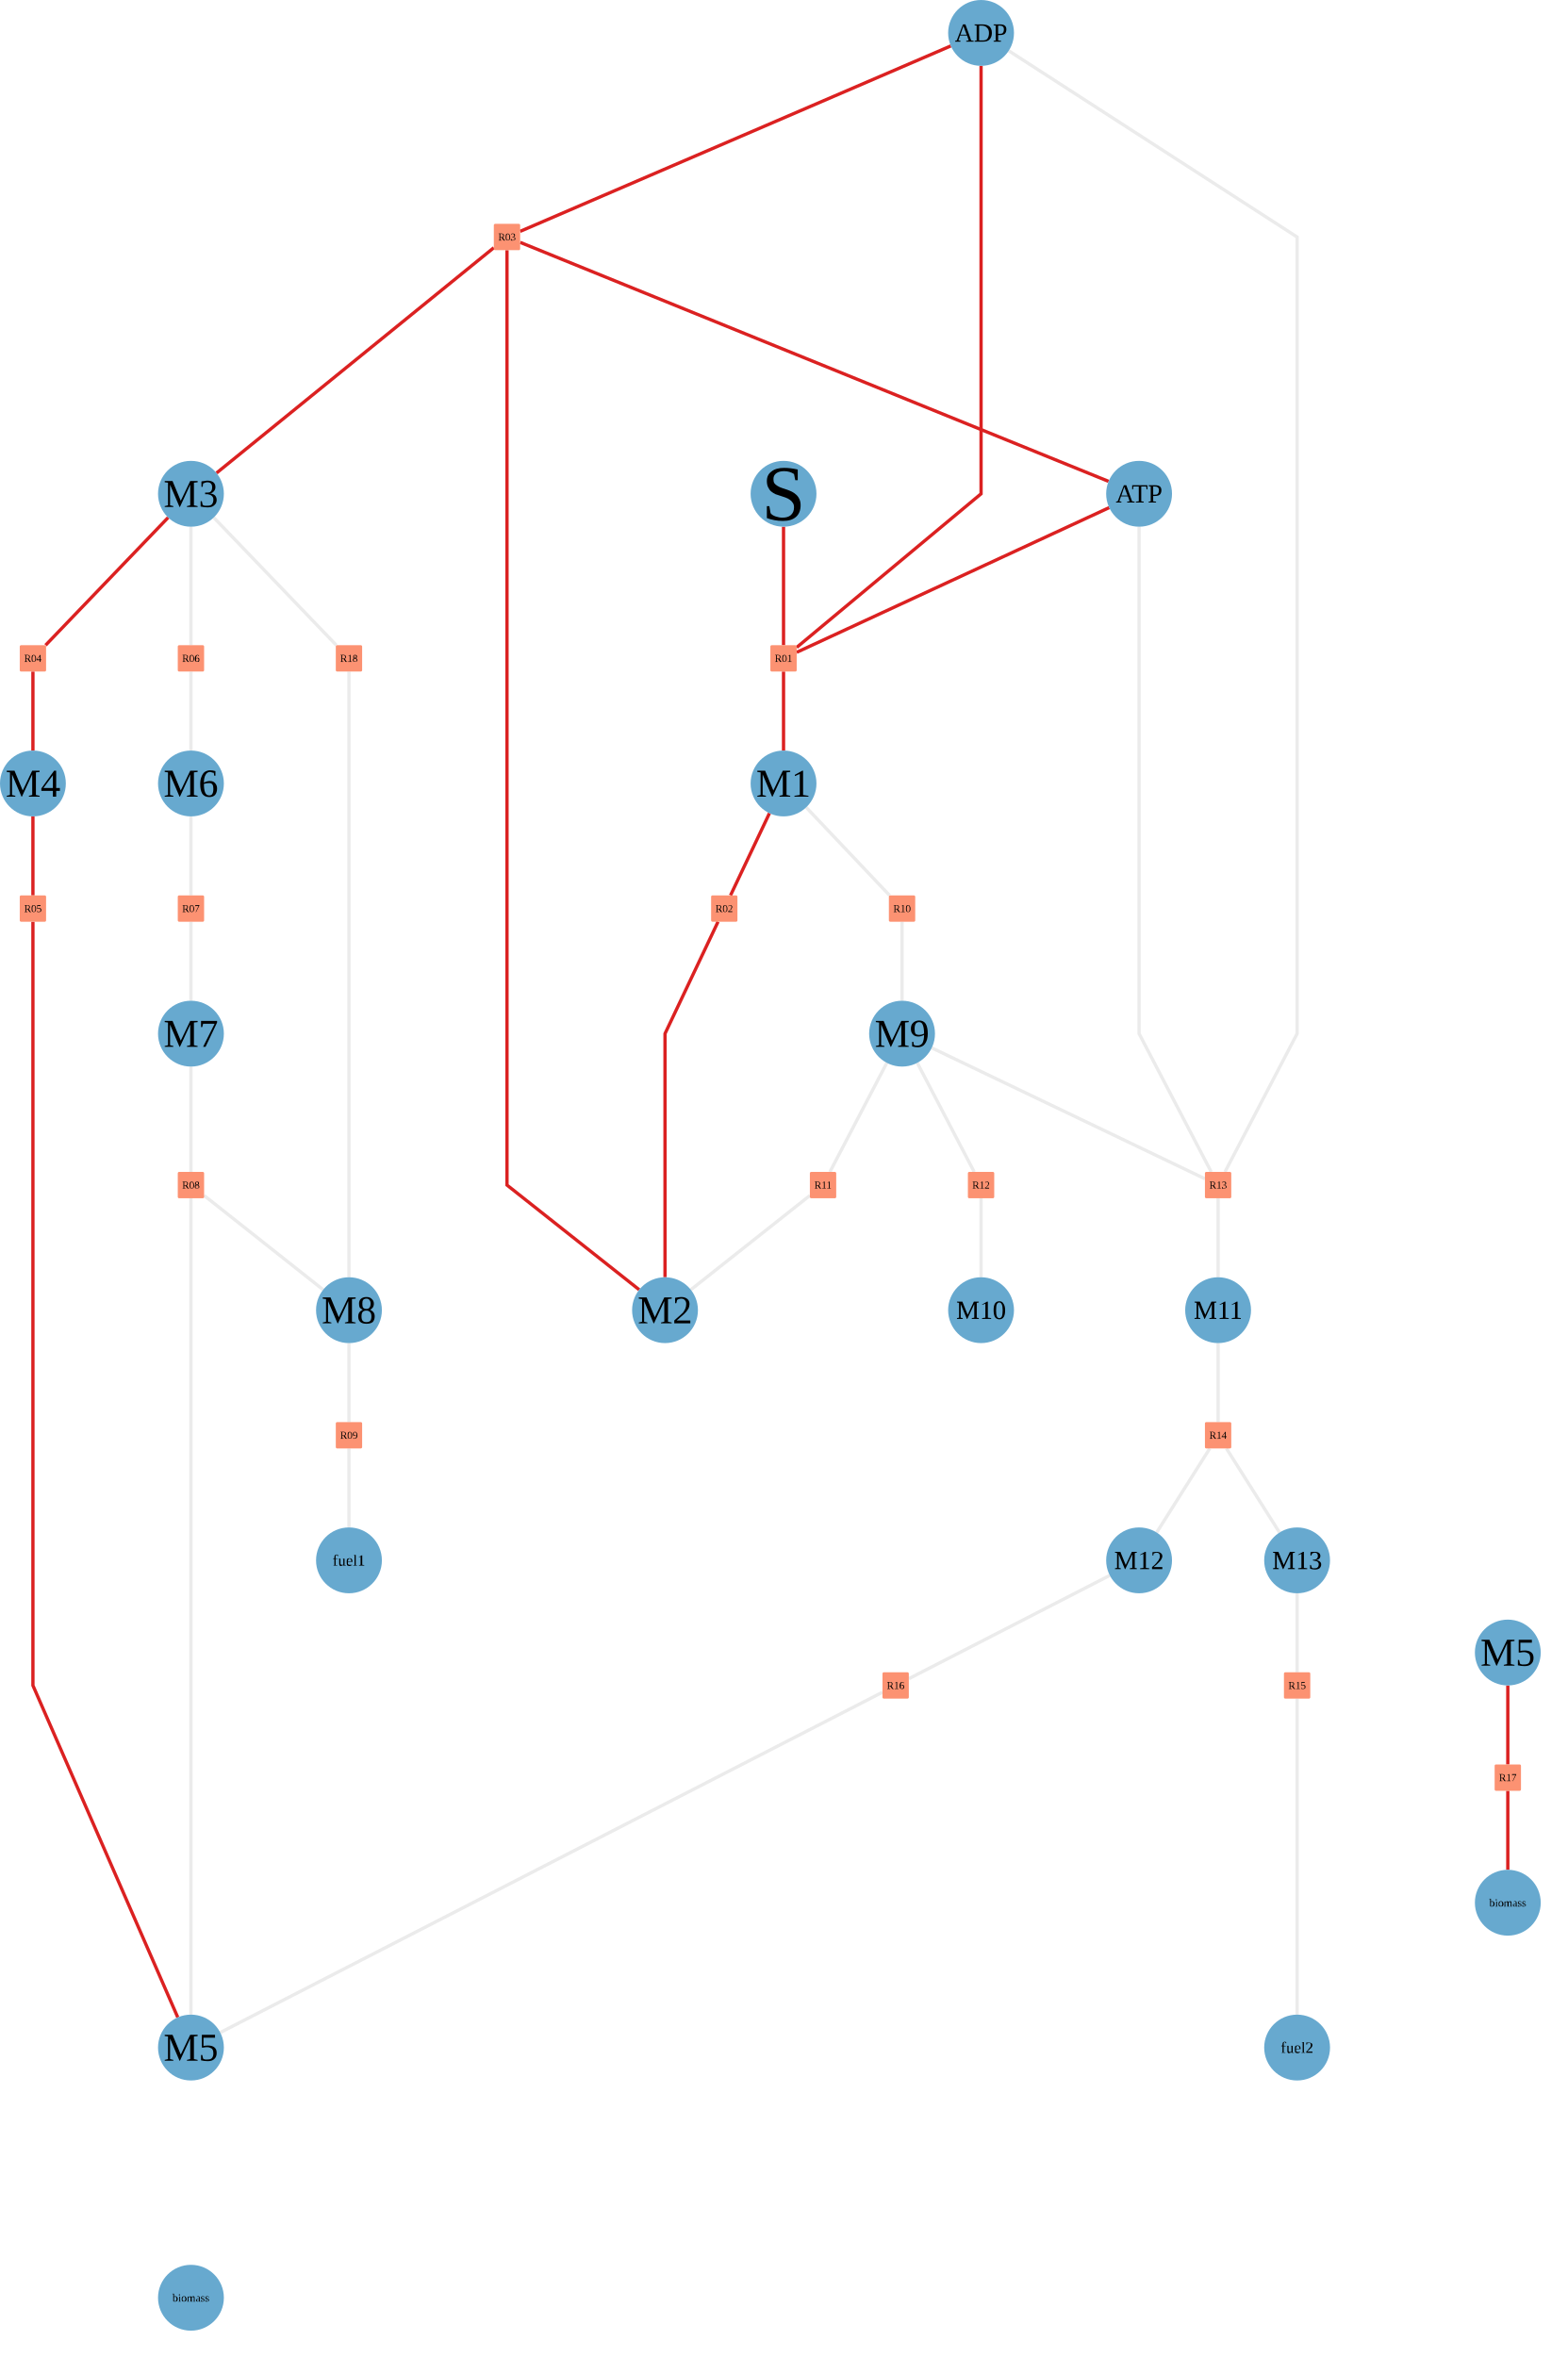
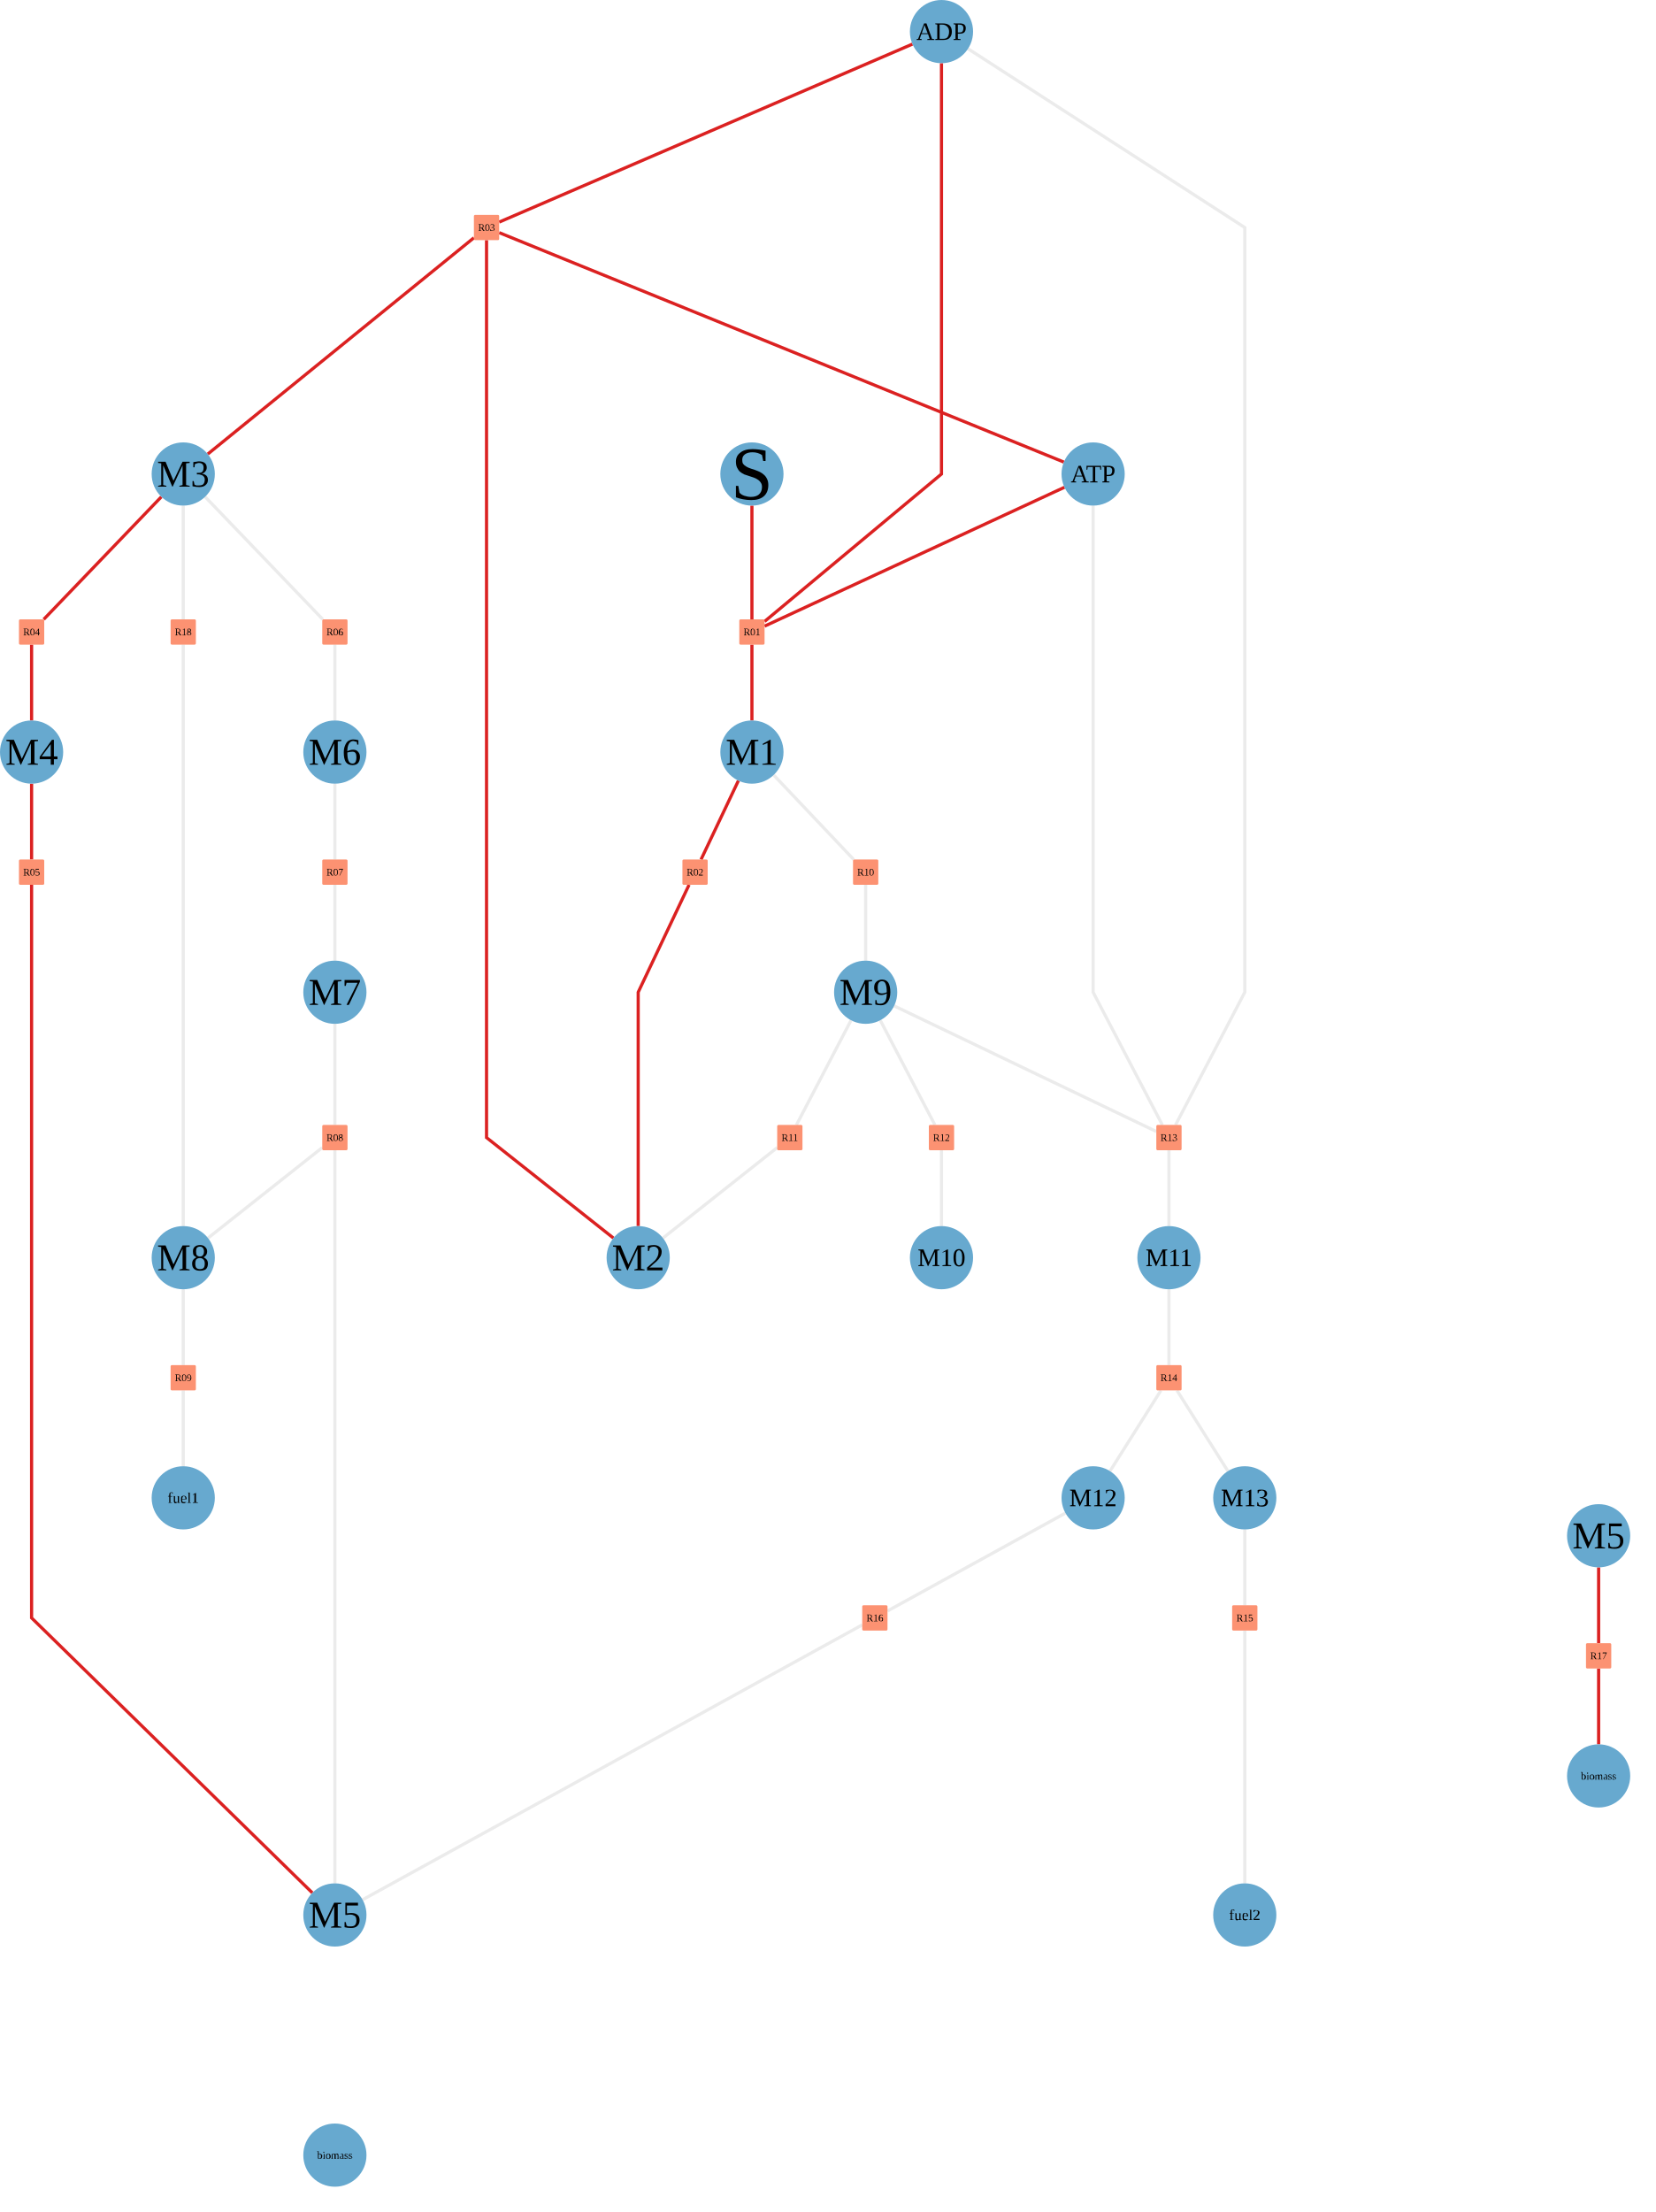
- <svg xmlns="http://www.w3.org/2000/svg" width="59.5" height="89.5" viewbox="0 0 69.5 99.5" version="1.1">
-   <rect width="59.5" height="89.5" fill="rgb(255,255,255)" />
-   <g desc="Graph" transform="translate(-20,108.5) scale(1,-1)">
+ <svg xmlns="http://www.w3.org/2000/svg" width="65.5" height="87.5" viewbox="0 0 75.5 97.5" version="1.1">
+   <rect width="65.5" height="87.5" fill="rgb(255,255,255)" />
+   <g desc="Graph" transform="translate(-20,106.5) scale(1,-1)">
    <g id="Edges" desc="This is the group of edges">
      <g id="0">
-         <path d="M 49.75,88.5 L 49.75,84" fill="none" stroke-width="0.125" stroke-opacity="1" stroke="rgb(219,33,33)" />
+         <path d="M 49.75,86.5 L 49.75,82" fill="none" stroke-width="0.125" stroke-opacity="1" stroke="rgb(219,33,33)" />
      </g>
      <g id="1">
-         <path d="M 49.75,83 L 49.75,80" fill="none" stroke-width="0.125" stroke-opacity="1" stroke="rgb(219,33,33)" />
+         <path d="M 49.75,81 L 49.75,78" fill="none" stroke-width="0.125" stroke-opacity="1" stroke="rgb(219,33,33)" />
      </g>
      <g id="2">
-         <path d="M 50.25,83.917 L 57.25,89.75 57.25,106" fill="none" stroke-width="0.125" stroke-opacity="1" stroke="rgb(219,33,33)" />
+         <path d="M 50.25,81.917 L 57.25,87.75 57.25,104" fill="none" stroke-width="0.125" stroke-opacity="1" stroke="rgb(219,33,33)" />
      </g>
      <g id="3">
-         <path d="M 62.116,89.225 L 50.25,83.731" fill="none" stroke-width="0.125" stroke-opacity="1" stroke="rgb(219,33,33)" />
+         <path d="M 62.116,87.225 L 50.25,81.731" fill="none" stroke-width="0.125" stroke-opacity="1" stroke="rgb(219,33,33)" />
      </g>
      <g id="4">
-         <path d="M 53.507,44.243 L 28.362,31.321" fill="none" stroke-width="0.125" stroke-opacity="1" stroke="rgb(235,235,235)" />
+         <path d="M 54.114,42.225 L 34.345,31.352" fill="none" stroke-width="0.125" stroke-opacity="1" stroke="rgb(235,235,235)" />
      </g>
      <g id="5">
-         <path d="M 62.138,48.679 L 54.507,44.757" fill="none" stroke-width="0.125" stroke-opacity="1" stroke="rgb(235,235,235)" />
+         <path d="M 62.155,46.648 L 55.114,42.775" fill="none" stroke-width="0.125" stroke-opacity="1" stroke="rgb(235,235,235)" />
      </g>
      <g id="6">
-         <path d="M 38.75,99.094 L 28.22,90.538" fill="none" stroke-width="0.125" stroke-opacity="1" stroke="rgb(219,33,33)" />
+         <path d="M 38.75,97.094 L 28.22,88.538" fill="none" stroke-width="0.125" stroke-opacity="1" stroke="rgb(219,33,33)" />
      </g>
      <g id="7">
-         <path d="M 39.75,99.297 L 62.092,90.221" fill="none" stroke-width="0.125" stroke-opacity="1" stroke="rgb(219,33,33)" />
+         <path d="M 39.75,97.297 L 62.092,88.221" fill="none" stroke-width="0.125" stroke-opacity="1" stroke="rgb(219,33,33)" />
      </g>
      <g id="8">
-         <path d="M 56.102,106.756 L 39.75,99.715" fill="none" stroke-width="0.125" stroke-opacity="1" stroke="rgb(219,33,33)" />
+         <path d="M 56.102,104.756 L 39.75,97.715" fill="none" stroke-width="0.125" stroke-opacity="1" stroke="rgb(219,33,33)" />
      </g>
      <g id="9">
-         <path d="M 44.27,59.526 L 39.25,63.5 39.25,99" fill="none" stroke-width="0.125" stroke-opacity="1" stroke="rgb(219,33,33)" />
+         <path d="M 44.27,57.526 L 39.25,61.5 39.25,97" fill="none" stroke-width="0.125" stroke-opacity="1" stroke="rgb(219,33,33)" />
      </g>
      <g id="10">
-         <path d="M 49.215,77.62 L 47.737,74.5" fill="none" stroke-width="0.125" stroke-opacity="1" stroke="rgb(219,33,33)" />
+         <path d="M 49.215,75.62 L 47.737,72.5" fill="none" stroke-width="0.125" stroke-opacity="1" stroke="rgb(219,33,33)" />
      </g>
      <g id="11">
-         <path d="M 47.263,73.5 L 45.25,69.25 45.25,60" fill="none" stroke-width="0.125" stroke-opacity="1" stroke="rgb(219,33,33)" />
+         <path d="M 47.263,71.5 L 45.25,67.25 45.25,58" fill="none" stroke-width="0.125" stroke-opacity="1" stroke="rgb(219,33,33)" />
      </g>
      <g id="12">
-         <path d="M 21.25,73.5 L 21.25,44.5 26.75,31.896" fill="none" stroke-width="0.125" stroke-opacity="1" stroke="rgb(219,33,33)" />
+         <path d="M 21.25,71.5 L 21.25,42.5 32.357,31.625" fill="none" stroke-width="0.125" stroke-opacity="1" stroke="rgb(219,33,33)" />
      </g>
      <g id="13">
-         <path d="M 21.25,77.5 L 21.25,74.5" fill="none" stroke-width="0.125" stroke-opacity="1" stroke="rgb(219,33,33)" />
+         <path d="M 21.25,75.5 L 21.25,72.5" fill="none" stroke-width="0.125" stroke-opacity="1" stroke="rgb(219,33,33)" />
      </g>
      <g id="14">
-         <path d="M 21.25,83 L 21.25,80" fill="none" stroke-width="0.125" stroke-opacity="1" stroke="rgb(219,33,33)" />
+         <path d="M 21.25,81 L 21.25,78" fill="none" stroke-width="0.125" stroke-opacity="1" stroke="rgb(219,33,33)" />
      </g>
      <g id="15">
-         <path d="M 26.384,88.848 L 21.73,84" fill="none" stroke-width="0.125" stroke-opacity="1" stroke="rgb(219,33,33)" />
+         <path d="M 26.384,86.848 L 21.73,82" fill="none" stroke-width="0.125" stroke-opacity="1" stroke="rgb(219,33,33)" />
      </g>
      <g id="16">
-         <path d="M 27.25,73.5 L 27.25,70.5" fill="none" stroke-width="0.125" stroke-opacity="1" stroke="rgb(235,235,235)" />
+         <path d="M 33.25,71.5 L 33.25,68.5" fill="none" stroke-width="0.125" stroke-opacity="1" stroke="rgb(235,235,235)" />
      </g>
      <g id="17">
-         <path d="M 27.25,77.5 L 27.25,74.5" fill="none" stroke-width="0.125" stroke-opacity="1" stroke="rgb(235,235,235)" />
+         <path d="M 33.25,75.5 L 33.25,72.5" fill="none" stroke-width="0.125" stroke-opacity="1" stroke="rgb(235,235,235)" />
      </g>
      <g id="18">
-         <path d="M 27.25,83 L 27.25,80" fill="none" stroke-width="0.125" stroke-opacity="1" stroke="rgb(235,235,235)" />
+         <path d="M 33.25,81 L 33.25,78" fill="none" stroke-width="0.125" stroke-opacity="1" stroke="rgb(235,235,235)" />
      </g>
      <g id="19">
-         <path d="M 27.25,88.5 L 27.25,84" fill="none" stroke-width="0.125" stroke-opacity="1" stroke="rgb(235,235,235)" />
+         <path d="M 28.116,86.848 L 32.77,82" fill="none" stroke-width="0.125" stroke-opacity="1" stroke="rgb(235,235,235)" />
      </g>
      <g id="20">
-         <path d="M 33.25,53.5 L 33.25,50.5" fill="none" stroke-width="0.125" stroke-opacity="1" stroke="rgb(235,235,235)" />
+         <path d="M 27.25,51.5 L 27.25,48.5" fill="none" stroke-width="0.125" stroke-opacity="1" stroke="rgb(235,235,235)" />
      </g>
      <g id="21">
-         <path d="M 33.25,57.5 L 33.25,54.5" fill="none" stroke-width="0.125" stroke-opacity="1" stroke="rgb(235,235,235)" />
+         <path d="M 27.25,55.5 L 27.25,52.5" fill="none" stroke-width="0.125" stroke-opacity="1" stroke="rgb(235,235,235)" />
      </g>
      <g id="22">
-         <path d="M 27.25,63 L 27.25,32" fill="none" stroke-width="0.125" stroke-opacity="1" stroke="rgb(235,235,235)" />
+         <path d="M 33.25,61 L 33.25,32" fill="none" stroke-width="0.125" stroke-opacity="1" stroke="rgb(235,235,235)" />
      </g>
      <g id="23">
-         <path d="M 27.25,68 L 27.25,64" fill="none" stroke-width="0.125" stroke-opacity="1" stroke="rgb(235,235,235)" />
+         <path d="M 33.25,66 L 33.25,62" fill="none" stroke-width="0.125" stroke-opacity="1" stroke="rgb(235,235,235)" />
      </g>
      <g id="24">
-         <path d="M 27.75,63.104 L 32.27,59.526" fill="none" stroke-width="0.125" stroke-opacity="1" stroke="rgb(235,235,235)" />
+         <path d="M 32.75,61.104 L 28.23,57.526" fill="none" stroke-width="0.125" stroke-opacity="1" stroke="rgb(235,235,235)" />
      </g>
      <g id="25">
-         <path d="M 53.672,68.142 L 51.511,64" fill="none" stroke-width="0.125" stroke-opacity="1" stroke="rgb(235,235,235)" />
+         <path d="M 53.672,66.142 L 51.511,62" fill="none" stroke-width="0.125" stroke-opacity="1" stroke="rgb(235,235,235)" />
      </g>
      <g id="26">
-         <path d="M 50.75,63.104 L 46.23,59.526" fill="none" stroke-width="0.125" stroke-opacity="1" stroke="rgb(235,235,235)" />
+         <path d="M 50.75,61.104 L 46.23,57.526" fill="none" stroke-width="0.125" stroke-opacity="1" stroke="rgb(235,235,235)" />
      </g>
      <g id="27">
-         <path d="M 66.25,57.5 L 66.25,54.5" fill="none" stroke-width="0.125" stroke-opacity="1" stroke="rgb(235,235,235)" />
+         <path d="M 66.25,55.5 L 66.25,52.5" fill="none" stroke-width="0.125" stroke-opacity="1" stroke="rgb(235,235,235)" />
      </g>
      <g id="28">
-         <path d="M 66.566,53.5 L 68.582,50.307" fill="none" stroke-width="0.125" stroke-opacity="1" stroke="rgb(235,235,235)" />
+         <path d="M 66.566,51.5 L 68.582,48.307" fill="none" stroke-width="0.125" stroke-opacity="1" stroke="rgb(235,235,235)" />
      </g>
      <g id="29">
-         <path d="M 65.934,53.5 L 63.917,50.307" fill="none" stroke-width="0.125" stroke-opacity="1" stroke="rgb(235,235,235)" />
+         <path d="M 65.934,51.5 L 63.917,48.307" fill="none" stroke-width="0.125" stroke-opacity="1" stroke="rgb(235,235,235)" />
      </g>
      <g id="30">
-         <path d="M 33.25,83 L 33.25,60" fill="none" stroke-width="0.125" stroke-opacity="1" stroke="rgb(235,235,235)" />
+         <path d="M 27.25,81 L 27.25,58" fill="none" stroke-width="0.125" stroke-opacity="1" stroke="rgb(235,235,235)" />
      </g>
      <g id="31">
-         <path d="M 28.116,88.848 L 32.77,84" fill="none" stroke-width="0.125" stroke-opacity="1" stroke="rgb(235,235,235)" />
+         <path d="M 27.25,86.5 L 27.25,82" fill="none" stroke-width="0.125" stroke-opacity="1" stroke="rgb(235,235,235)" />
      </g>
      <g id="32">
-         <path d="M 54.25,73.5 L 54.25,70.5" fill="none" stroke-width="0.125" stroke-opacity="1" stroke="rgb(235,235,235)" />
+         <path d="M 54.25,71.5 L 54.25,68.5" fill="none" stroke-width="0.125" stroke-opacity="1" stroke="rgb(235,235,235)" />
      </g>
      <g id="33">
-         <path d="M 50.61,77.843 L 53.776,74.5" fill="none" stroke-width="0.125" stroke-opacity="1" stroke="rgb(235,235,235)" />
+         <path d="M 50.61,75.843 L 53.776,72.5" fill="none" stroke-width="0.125" stroke-opacity="1" stroke="rgb(235,235,235)" />
      </g>
      <g id="34">
-         <path d="M 69.25,48 L 69.25,45" fill="none" stroke-width="0.125" stroke-opacity="1" stroke="rgb(235,235,235)" />
+         <path d="M 69.25,46 L 69.25,43" fill="none" stroke-width="0.125" stroke-opacity="1" stroke="rgb(235,235,235)" />
      </g>
      <g id="35">
-         <path d="M 69.25,44 L 69.25,32" fill="none" stroke-width="0.125" stroke-opacity="1" stroke="rgb(235,235,235)" />
+         <path d="M 69.25,42 L 69.25,32" fill="none" stroke-width="0.125" stroke-opacity="1" stroke="rgb(235,235,235)" />
      </g>
      <g id="36">
-         <path d="M 57.25,63 L 57.25,60" fill="none" stroke-width="0.125" stroke-opacity="1" stroke="rgb(235,235,235)" />
+         <path d="M 57.25,61 L 57.25,58" fill="none" stroke-width="0.125" stroke-opacity="1" stroke="rgb(235,235,235)" />
      </g>
      <g id="37">
-         <path d="M 54.828,68.142 L 56.989,64" fill="none" stroke-width="0.125" stroke-opacity="1" stroke="rgb(235,235,235)" />
+         <path d="M 54.828,66.142 L 56.989,62" fill="none" stroke-width="0.125" stroke-opacity="1" stroke="rgb(235,235,235)" />
      </g>
      <g id="40">
-         <path d="M 66.25,63 L 66.25,60" fill="none" stroke-width="0.125" stroke-opacity="1" stroke="rgb(235,235,235)" />
+         <path d="M 66.25,61 L 66.25,58" fill="none" stroke-width="0.125" stroke-opacity="1" stroke="rgb(235,235,235)" />
      </g>
      <g id="41">
-         <path d="M 55.377,68.71 L 65.75,63.74" fill="none" stroke-width="0.125" stroke-opacity="1" stroke="rgb(235,235,235)" />
+         <path d="M 55.377,66.71 L 65.75,61.74" fill="none" stroke-width="0.125" stroke-opacity="1" stroke="rgb(235,235,235)" />
      </g>
      <g id="42">
-         <path d="M 65.989,64 L 63.25,69.25 63.25,88.5" fill="none" stroke-width="0.125" stroke-opacity="1" stroke="rgb(235,235,235)" />
+         <path d="M 65.989,62 L 63.25,67.25 63.25,86.5" fill="none" stroke-width="0.125" stroke-opacity="1" stroke="rgb(235,235,235)" />
      </g>
      <g id="43">
-         <path d="M 58.3,106.572 L 69.25,99.5 69.25,69.25 66.511,64" fill="none" stroke-width="0.125" stroke-opacity="1" stroke="rgb(235,235,235)" />
+         <path d="M 58.3,104.572 L 69.25,97.5 69.25,67.25 66.511,62" fill="none" stroke-width="0.125" stroke-opacity="1" stroke="rgb(235,235,235)" />
      </g>
      <g id="44">
-         <path d="M 77.25,44.5 L 77.25,41.5" fill="none" stroke-width="0.125" stroke-opacity="1" stroke="rgb(219,33,33)" />
+         <path d="M 83.25,44.5 L 83.25,41.5" fill="none" stroke-width="0.125" stroke-opacity="1" stroke="rgb(219,33,33)" />
      </g>
      <g id="45">
-         <path d="M 77.25,40.5 L 77.25,37.5" fill="none" stroke-width="0.125" stroke-opacity="1" stroke="rgb(219,33,33)" />
+         <path d="M 83.25,40.5 L 83.25,37.5" fill="none" stroke-width="0.125" stroke-opacity="1" stroke="rgb(219,33,33)" />
      </g>
    </g>
    <g id="Nodes" desc="This is the group of nodes">
      <g id="0">
-         <ellipse cx="57.25" cy="107.25" rx="1.25" ry="1.25" fill="rgb(103,169,207)" fill-opacity="1" />
-         <text x="57.25" y="-106.917" font-size="1" text-anchor="middle" transform="scale(1,-1)" stroke-width="0" fill="rgb(0,0,0)" fill-opacity="1">ADP</text>
+         <ellipse cx="57.25" cy="105.25" rx="1.25" ry="1.25" fill="rgb(103,169,207)" fill-opacity="1" />
+         <text x="57.25" y="-104.917" font-size="1" text-anchor="middle" transform="scale(1,-1)" stroke-width="0" fill="rgb(0,0,0)" fill-opacity="1">ADP</text>
      </g>
      <g id="1">
-         <ellipse cx="63.25" cy="89.75" rx="1.25" ry="1.25" fill="rgb(103,169,207)" fill-opacity="1" />
-         <text x="63.25" y="-89.417" font-size="1" text-anchor="middle" transform="scale(1,-1)" stroke-width="0" fill="rgb(0,0,0)" fill-opacity="1">ATP</text>
+         <ellipse cx="63.25" cy="87.75" rx="1.25" ry="1.25" fill="rgb(103,169,207)" fill-opacity="1" />
+         <text x="63.25" y="-87.417" font-size="1" text-anchor="middle" transform="scale(1,-1)" stroke-width="0" fill="rgb(0,0,0)" fill-opacity="1">ATP</text>
      </g>
      <g id="2">
-         <ellipse cx="49.75" cy="78.75" rx="1.25" ry="1.25" fill="rgb(103,169,207)" fill-opacity="1" />
-         <text x="49.75" y="-78.25" font-size="1.5" text-anchor="middle" transform="scale(1,-1)" stroke-width="0" fill="rgb(0,0,0)" fill-opacity="1">M1</text>
+         <ellipse cx="49.75" cy="76.75" rx="1.25" ry="1.25" fill="rgb(103,169,207)" fill-opacity="1" />
+         <text x="49.75" y="-76.25" font-size="1.5" text-anchor="middle" transform="scale(1,-1)" stroke-width="0" fill="rgb(0,0,0)" fill-opacity="1">M1</text>
      </g>
      <g id="3">
-         <ellipse cx="57.25" cy="58.75" rx="1.25" ry="1.25" fill="rgb(103,169,207)" fill-opacity="1" />
-         <text x="57.25" y="-58.417" font-size="1" text-anchor="middle" transform="scale(1,-1)" stroke-width="0" fill="rgb(0,0,0)" fill-opacity="1">M10</text>
+         <ellipse cx="57.25" cy="56.75" rx="1.25" ry="1.25" fill="rgb(103,169,207)" fill-opacity="1" />
+         <text x="57.25" y="-56.417" font-size="1" text-anchor="middle" transform="scale(1,-1)" stroke-width="0" fill="rgb(0,0,0)" fill-opacity="1">M10</text>
      </g>
      <g id="4">
-         <ellipse cx="66.25" cy="58.75" rx="1.25" ry="1.25" fill="rgb(103,169,207)" fill-opacity="1" />
-         <text x="66.25" y="-58.417" font-size="1" text-anchor="middle" transform="scale(1,-1)" stroke-width="0" fill="rgb(0,0,0)" fill-opacity="1">M11</text>
+         <ellipse cx="66.25" cy="56.75" rx="1.25" ry="1.25" fill="rgb(103,169,207)" fill-opacity="1" />
+         <text x="66.25" y="-56.417" font-size="1" text-anchor="middle" transform="scale(1,-1)" stroke-width="0" fill="rgb(0,0,0)" fill-opacity="1">M11</text>
      </g>
      <g id="5">
-         <ellipse cx="63.25" cy="49.25" rx="1.25" ry="1.25" fill="rgb(103,169,207)" fill-opacity="1" />
-         <text x="63.25" y="-48.917" font-size="1" text-anchor="middle" transform="scale(1,-1)" stroke-width="0" fill="rgb(0,0,0)" fill-opacity="1">M12</text>
+         <ellipse cx="63.25" cy="47.25" rx="1.25" ry="1.25" fill="rgb(103,169,207)" fill-opacity="1" />
+         <text x="63.25" y="-46.917" font-size="1" text-anchor="middle" transform="scale(1,-1)" stroke-width="0" fill="rgb(0,0,0)" fill-opacity="1">M12</text>
      </g>
      <g id="6">
-         <ellipse cx="69.25" cy="49.25" rx="1.25" ry="1.25" fill="rgb(103,169,207)" fill-opacity="1" />
-         <text x="69.25" y="-48.917" font-size="1" text-anchor="middle" transform="scale(1,-1)" stroke-width="0" fill="rgb(0,0,0)" fill-opacity="1">M13</text>
+         <ellipse cx="69.25" cy="47.25" rx="1.25" ry="1.25" fill="rgb(103,169,207)" fill-opacity="1" />
+         <text x="69.25" y="-46.917" font-size="1" text-anchor="middle" transform="scale(1,-1)" stroke-width="0" fill="rgb(0,0,0)" fill-opacity="1">M13</text>
      </g>
      <g id="7">
-         <ellipse cx="45.25" cy="58.75" rx="1.25" ry="1.25" fill="rgb(103,169,207)" fill-opacity="1" />
-         <text x="45.25" y="-58.25" font-size="1.5" text-anchor="middle" transform="scale(1,-1)" stroke-width="0" fill="rgb(0,0,0)" fill-opacity="1">M2</text>
+         <ellipse cx="45.25" cy="56.75" rx="1.25" ry="1.25" fill="rgb(103,169,207)" fill-opacity="1" />
+         <text x="45.25" y="-56.25" font-size="1.5" text-anchor="middle" transform="scale(1,-1)" stroke-width="0" fill="rgb(0,0,0)" fill-opacity="1">M2</text>
      </g>
      <g id="8">
-         <ellipse cx="27.25" cy="89.75" rx="1.25" ry="1.25" fill="rgb(103,169,207)" fill-opacity="1" />
-         <text x="27.25" y="-89.25" font-size="1.5" text-anchor="middle" transform="scale(1,-1)" stroke-width="0" fill="rgb(0,0,0)" fill-opacity="1">M3</text>
+         <ellipse cx="27.25" cy="87.75" rx="1.25" ry="1.25" fill="rgb(103,169,207)" fill-opacity="1" />
+         <text x="27.25" y="-87.25" font-size="1.5" text-anchor="middle" transform="scale(1,-1)" stroke-width="0" fill="rgb(0,0,0)" fill-opacity="1">M3</text>
      </g>
      <g id="9">
-         <ellipse cx="21.25" cy="78.75" rx="1.25" ry="1.25" fill="rgb(103,169,207)" fill-opacity="1" />
-         <text x="21.25" y="-78.25" font-size="1.5" text-anchor="middle" transform="scale(1,-1)" stroke-width="0" fill="rgb(0,0,0)" fill-opacity="1">M4</text>
+         <ellipse cx="21.25" cy="76.75" rx="1.25" ry="1.25" fill="rgb(103,169,207)" fill-opacity="1" />
+         <text x="21.25" y="-76.25" font-size="1.5" text-anchor="middle" transform="scale(1,-1)" stroke-width="0" fill="rgb(0,0,0)" fill-opacity="1">M4</text>
      </g>
      <g id="10">
-         <ellipse cx="27.25" cy="30.75" rx="1.25" ry="1.25" fill="rgb(103,169,207)" fill-opacity="1" />
-         <text x="27.25" y="-30.25" font-size="1.5" text-anchor="middle" transform="scale(1,-1)" stroke-width="0" fill="rgb(0,0,0)" fill-opacity="1">M5</text>
+         <ellipse cx="33.25" cy="30.75" rx="1.25" ry="1.25" fill="rgb(103,169,207)" fill-opacity="1" />
+         <text x="33.25" y="-30.25" font-size="1.5" text-anchor="middle" transform="scale(1,-1)" stroke-width="0" fill="rgb(0,0,0)" fill-opacity="1">M5</text>
      </g>
      <g id="11">
-         <ellipse cx="27.25" cy="78.75" rx="1.25" ry="1.25" fill="rgb(103,169,207)" fill-opacity="1" />
-         <text x="27.25" y="-78.25" font-size="1.5" text-anchor="middle" transform="scale(1,-1)" stroke-width="0" fill="rgb(0,0,0)" fill-opacity="1">M6</text>
+         <ellipse cx="33.25" cy="76.75" rx="1.25" ry="1.25" fill="rgb(103,169,207)" fill-opacity="1" />
+         <text x="33.25" y="-76.25" font-size="1.5" text-anchor="middle" transform="scale(1,-1)" stroke-width="0" fill="rgb(0,0,0)" fill-opacity="1">M6</text>
      </g>
      <g id="12">
-         <ellipse cx="27.25" cy="69.25" rx="1.25" ry="1.25" fill="rgb(103,169,207)" fill-opacity="1" />
-         <text x="27.25" y="-68.75" font-size="1.5" text-anchor="middle" transform="scale(1,-1)" stroke-width="0" fill="rgb(0,0,0)" fill-opacity="1">M7</text>
+         <ellipse cx="33.25" cy="67.25" rx="1.25" ry="1.25" fill="rgb(103,169,207)" fill-opacity="1" />
+         <text x="33.25" y="-66.75" font-size="1.5" text-anchor="middle" transform="scale(1,-1)" stroke-width="0" fill="rgb(0,0,0)" fill-opacity="1">M7</text>
      </g>
      <g id="13">
-         <ellipse cx="33.25" cy="58.75" rx="1.25" ry="1.25" fill="rgb(103,169,207)" fill-opacity="1" />
-         <text x="33.25" y="-58.25" font-size="1.5" text-anchor="middle" transform="scale(1,-1)" stroke-width="0" fill="rgb(0,0,0)" fill-opacity="1">M8</text>
+         <ellipse cx="27.25" cy="56.75" rx="1.25" ry="1.25" fill="rgb(103,169,207)" fill-opacity="1" />
+         <text x="27.25" y="-56.25" font-size="1.5" text-anchor="middle" transform="scale(1,-1)" stroke-width="0" fill="rgb(0,0,0)" fill-opacity="1">M8</text>
      </g>
      <g id="14">
-         <ellipse cx="54.25" cy="69.25" rx="1.25" ry="1.25" fill="rgb(103,169,207)" fill-opacity="1" />
-         <text x="54.25" y="-68.75" font-size="1.5" text-anchor="middle" transform="scale(1,-1)" stroke-width="0" fill="rgb(0,0,0)" fill-opacity="1">M9</text>
+         <ellipse cx="54.25" cy="67.25" rx="1.25" ry="1.25" fill="rgb(103,169,207)" fill-opacity="1" />
+         <text x="54.25" y="-66.75" font-size="1.5" text-anchor="middle" transform="scale(1,-1)" stroke-width="0" fill="rgb(0,0,0)" fill-opacity="1">M9</text>
      </g>
      <g id="15">
-         <ellipse cx="49.75" cy="89.75" rx="1.25" ry="1.25" fill="rgb(103,169,207)" fill-opacity="1" />
-         <text x="49.75" y="-88.75" font-size="3" text-anchor="middle" transform="scale(1,-1)" stroke-width="0" fill="rgb(0,0,0)" fill-opacity="1">S</text>
+         <ellipse cx="49.75" cy="87.75" rx="1.25" ry="1.25" fill="rgb(103,169,207)" fill-opacity="1" />
+         <text x="49.75" y="-86.75" font-size="3" text-anchor="middle" transform="scale(1,-1)" stroke-width="0" fill="rgb(0,0,0)" fill-opacity="1">S</text>
      </g>
      <g id="16">
-         <ellipse cx="27.25" cy="21.25" rx="1.25" ry="1.25" fill="rgb(103,169,207)" fill-opacity="1" />
-         <text x="27.25" y="-21.107" font-size="0.429" text-anchor="middle" transform="scale(1,-1)" stroke-width="0" fill="rgb(0,0,0)" fill-opacity="1">biomass</text>
+         <ellipse cx="33.25" cy="21.25" rx="1.25" ry="1.25" fill="rgb(103,169,207)" fill-opacity="1" />
+         <text x="33.25" y="-21.107" font-size="0.429" text-anchor="middle" transform="scale(1,-1)" stroke-width="0" fill="rgb(0,0,0)" fill-opacity="1">biomass</text>
      </g>
      <g id="17">
-         <ellipse cx="33.25" cy="49.25" rx="1.25" ry="1.25" fill="rgb(103,169,207)" fill-opacity="1" />
-         <text x="33.25" y="-49.05" font-size="0.6" text-anchor="middle" transform="scale(1,-1)" stroke-width="0" fill="rgb(0,0,0)" fill-opacity="1">fuel1</text>
+         <ellipse cx="27.25" cy="47.25" rx="1.25" ry="1.25" fill="rgb(103,169,207)" fill-opacity="1" />
+         <text x="27.25" y="-47.05" font-size="0.6" text-anchor="middle" transform="scale(1,-1)" stroke-width="0" fill="rgb(0,0,0)" fill-opacity="1">fuel1</text>
      </g>
      <g id="18">
        <ellipse cx="69.25" cy="30.75" rx="1.25" ry="1.25" fill="rgb(103,169,207)" fill-opacity="1" />
        <text x="69.25" y="-30.55" font-size="0.6" text-anchor="middle" transform="scale(1,-1)" stroke-width="0" fill="rgb(0,0,0)" fill-opacity="1">fuel2</text>
      </g>
      <g id="19">
-         <rect x="49.25" y="83" width="1" height="1" rx="0.05" ry="0.05" fill="rgb(252,146,114)" fill-opacity="1" />
-         <text x="49.75" y="-83.367" font-size="0.4" text-anchor="middle" transform="scale(1,-1)" stroke-width="0" fill="rgb(0,0,0)" fill-opacity="1">R01</text>
+         <rect x="49.25" y="81" width="1" height="1" rx="0.05" ry="0.05" fill="rgb(252,146,114)" fill-opacity="1" />
+         <text x="49.75" y="-81.367" font-size="0.4" text-anchor="middle" transform="scale(1,-1)" stroke-width="0" fill="rgb(0,0,0)" fill-opacity="1">R01</text>
      </g>
      <g id="20">
-         <rect x="53.507" y="44" width="1" height="1" rx="0.05" ry="0.05" fill="rgb(252,146,114)" fill-opacity="1" />
-         <text x="54.007" y="-44.367" font-size="0.4" text-anchor="middle" transform="scale(1,-1)" stroke-width="0" fill="rgb(0,0,0)" fill-opacity="1">R16</text>
+         <rect x="54.114" y="42" width="1" height="1" rx="0.05" ry="0.05" fill="rgb(252,146,114)" fill-opacity="1" />
+         <text x="54.614" y="-42.367" font-size="0.4" text-anchor="middle" transform="scale(1,-1)" stroke-width="0" fill="rgb(0,0,0)" fill-opacity="1">R16</text>
      </g>
      <g id="21">
-         <rect x="38.75" y="99" width="1" height="1" rx="0.05" ry="0.05" fill="rgb(252,146,114)" fill-opacity="1" />
-         <text x="39.25" y="-99.367" font-size="0.4" text-anchor="middle" transform="scale(1,-1)" stroke-width="0" fill="rgb(0,0,0)" fill-opacity="1">R03</text>
+         <rect x="38.75" y="97" width="1" height="1" rx="0.05" ry="0.05" fill="rgb(252,146,114)" fill-opacity="1" />
+         <text x="39.25" y="-97.367" font-size="0.4" text-anchor="middle" transform="scale(1,-1)" stroke-width="0" fill="rgb(0,0,0)" fill-opacity="1">R03</text>
      </g>
      <g id="22">
-         <rect x="47" y="73.5" width="1" height="1" rx="0.05" ry="0.05" fill="rgb(252,146,114)" fill-opacity="1" />
-         <text x="47.5" y="-73.867" font-size="0.4" text-anchor="middle" transform="scale(1,-1)" stroke-width="0" fill="rgb(0,0,0)" fill-opacity="1">R02</text>
+         <rect x="47" y="71.5" width="1" height="1" rx="0.05" ry="0.05" fill="rgb(252,146,114)" fill-opacity="1" />
+         <text x="47.5" y="-71.867" font-size="0.4" text-anchor="middle" transform="scale(1,-1)" stroke-width="0" fill="rgb(0,0,0)" fill-opacity="1">R02</text>
      </g>
      <g id="23">
-         <rect x="20.75" y="73.5" width="1" height="1" rx="0.05" ry="0.05" fill="rgb(252,146,114)" fill-opacity="1" />
-         <text x="21.25" y="-73.867" font-size="0.4" text-anchor="middle" transform="scale(1,-1)" stroke-width="0" fill="rgb(0,0,0)" fill-opacity="1">R05</text>
+         <rect x="20.75" y="71.5" width="1" height="1" rx="0.05" ry="0.05" fill="rgb(252,146,114)" fill-opacity="1" />
+         <text x="21.25" y="-71.867" font-size="0.4" text-anchor="middle" transform="scale(1,-1)" stroke-width="0" fill="rgb(0,0,0)" fill-opacity="1">R05</text>
      </g>
      <g id="24">
-         <rect x="20.75" y="83" width="1" height="1" rx="0.05" ry="0.05" fill="rgb(252,146,114)" fill-opacity="1" />
-         <text x="21.25" y="-83.367" font-size="0.4" text-anchor="middle" transform="scale(1,-1)" stroke-width="0" fill="rgb(0,0,0)" fill-opacity="1">R04</text>
+         <rect x="20.75" y="81" width="1" height="1" rx="0.05" ry="0.05" fill="rgb(252,146,114)" fill-opacity="1" />
+         <text x="21.25" y="-81.367" font-size="0.4" text-anchor="middle" transform="scale(1,-1)" stroke-width="0" fill="rgb(0,0,0)" fill-opacity="1">R04</text>
      </g>
      <g id="25">
-         <rect x="26.75" y="73.5" width="1" height="1" rx="0.05" ry="0.05" fill="rgb(252,146,114)" fill-opacity="1" />
-         <text x="27.25" y="-73.867" font-size="0.4" text-anchor="middle" transform="scale(1,-1)" stroke-width="0" fill="rgb(0,0,0)" fill-opacity="1">R07</text>
+         <rect x="32.75" y="71.5" width="1" height="1" rx="0.05" ry="0.05" fill="rgb(252,146,114)" fill-opacity="1" />
+         <text x="33.25" y="-71.867" font-size="0.4" text-anchor="middle" transform="scale(1,-1)" stroke-width="0" fill="rgb(0,0,0)" fill-opacity="1">R07</text>
      </g>
      <g id="26">
-         <rect x="26.75" y="83" width="1" height="1" rx="0.05" ry="0.05" fill="rgb(252,146,114)" fill-opacity="1" />
-         <text x="27.25" y="-83.367" font-size="0.4" text-anchor="middle" transform="scale(1,-1)" stroke-width="0" fill="rgb(0,0,0)" fill-opacity="1">R06</text>
+         <rect x="32.75" y="81" width="1" height="1" rx="0.05" ry="0.05" fill="rgb(252,146,114)" fill-opacity="1" />
+         <text x="33.25" y="-81.367" font-size="0.4" text-anchor="middle" transform="scale(1,-1)" stroke-width="0" fill="rgb(0,0,0)" fill-opacity="1">R06</text>
      </g>
      <g id="27">
-         <rect x="32.75" y="53.5" width="1" height="1" rx="0.05" ry="0.05" fill="rgb(252,146,114)" fill-opacity="1" />
-         <text x="33.25" y="-53.867" font-size="0.4" text-anchor="middle" transform="scale(1,-1)" stroke-width="0" fill="rgb(0,0,0)" fill-opacity="1">R09</text>
+         <rect x="26.75" y="51.5" width="1" height="1" rx="0.05" ry="0.05" fill="rgb(252,146,114)" fill-opacity="1" />
+         <text x="27.25" y="-51.867" font-size="0.4" text-anchor="middle" transform="scale(1,-1)" stroke-width="0" fill="rgb(0,0,0)" fill-opacity="1">R09</text>
      </g>
      <g id="28">
-         <rect x="26.75" y="63" width="1" height="1" rx="0.05" ry="0.05" fill="rgb(252,146,114)" fill-opacity="1" />
-         <text x="27.25" y="-63.367" font-size="0.4" text-anchor="middle" transform="scale(1,-1)" stroke-width="0" fill="rgb(0,0,0)" fill-opacity="1">R08</text>
+         <rect x="32.75" y="61" width="1" height="1" rx="0.05" ry="0.05" fill="rgb(252,146,114)" fill-opacity="1" />
+         <text x="33.25" y="-61.367" font-size="0.4" text-anchor="middle" transform="scale(1,-1)" stroke-width="0" fill="rgb(0,0,0)" fill-opacity="1">R08</text>
      </g>
      <g id="29">
-         <rect x="50.75" y="63" width="1" height="1" rx="0.05" ry="0.05" fill="rgb(252,146,114)" fill-opacity="1" />
-         <text x="51.25" y="-63.367" font-size="0.4" text-anchor="middle" transform="scale(1,-1)" stroke-width="0" fill="rgb(0,0,0)" fill-opacity="1">R11</text>
+         <rect x="50.75" y="61" width="1" height="1" rx="0.05" ry="0.05" fill="rgb(252,146,114)" fill-opacity="1" />
+         <text x="51.25" y="-61.367" font-size="0.4" text-anchor="middle" transform="scale(1,-1)" stroke-width="0" fill="rgb(0,0,0)" fill-opacity="1">R11</text>
      </g>
      <g id="30">
-         <rect x="65.75" y="53.5" width="1" height="1" rx="0.05" ry="0.05" fill="rgb(252,146,114)" fill-opacity="1" />
-         <text x="66.25" y="-53.867" font-size="0.4" text-anchor="middle" transform="scale(1,-1)" stroke-width="0" fill="rgb(0,0,0)" fill-opacity="1">R14</text>
+         <rect x="65.75" y="51.5" width="1" height="1" rx="0.05" ry="0.05" fill="rgb(252,146,114)" fill-opacity="1" />
+         <text x="66.25" y="-51.867" font-size="0.4" text-anchor="middle" transform="scale(1,-1)" stroke-width="0" fill="rgb(0,0,0)" fill-opacity="1">R14</text>
      </g>
      <g id="31">
-         <rect x="32.75" y="83" width="1" height="1" rx="0.05" ry="0.05" fill="rgb(252,146,114)" fill-opacity="1" />
-         <text x="33.25" y="-83.367" font-size="0.4" text-anchor="middle" transform="scale(1,-1)" stroke-width="0" fill="rgb(0,0,0)" fill-opacity="1">R18</text>
+         <rect x="26.75" y="81" width="1" height="1" rx="0.05" ry="0.05" fill="rgb(252,146,114)" fill-opacity="1" />
+         <text x="27.25" y="-81.367" font-size="0.4" text-anchor="middle" transform="scale(1,-1)" stroke-width="0" fill="rgb(0,0,0)" fill-opacity="1">R18</text>
      </g>
      <g id="32">
-         <rect x="53.75" y="73.5" width="1" height="1" rx="0.05" ry="0.05" fill="rgb(252,146,114)" fill-opacity="1" />
-         <text x="54.25" y="-73.867" font-size="0.4" text-anchor="middle" transform="scale(1,-1)" stroke-width="0" fill="rgb(0,0,0)" fill-opacity="1">R10</text>
+         <rect x="53.75" y="71.5" width="1" height="1" rx="0.05" ry="0.05" fill="rgb(252,146,114)" fill-opacity="1" />
+         <text x="54.25" y="-71.867" font-size="0.4" text-anchor="middle" transform="scale(1,-1)" stroke-width="0" fill="rgb(0,0,0)" fill-opacity="1">R10</text>
      </g>
      <g id="33">
-         <rect x="68.75" y="44" width="1" height="1" rx="0.05" ry="0.05" fill="rgb(252,146,114)" fill-opacity="1" />
-         <text x="69.25" y="-44.367" font-size="0.4" text-anchor="middle" transform="scale(1,-1)" stroke-width="0" fill="rgb(0,0,0)" fill-opacity="1">R15</text>
+         <rect x="68.75" y="42" width="1" height="1" rx="0.05" ry="0.05" fill="rgb(252,146,114)" fill-opacity="1" />
+         <text x="69.25" y="-42.367" font-size="0.4" text-anchor="middle" transform="scale(1,-1)" stroke-width="0" fill="rgb(0,0,0)" fill-opacity="1">R15</text>
      </g>
      <g id="34">
-         <rect x="56.75" y="63" width="1" height="1" rx="0.05" ry="0.05" fill="rgb(252,146,114)" fill-opacity="1" />
-         <text x="57.25" y="-63.367" font-size="0.4" text-anchor="middle" transform="scale(1,-1)" stroke-width="0" fill="rgb(0,0,0)" fill-opacity="1">R12</text>
+         <rect x="56.75" y="61" width="1" height="1" rx="0.05" ry="0.05" fill="rgb(252,146,114)" fill-opacity="1" />
+         <text x="57.25" y="-61.367" font-size="0.4" text-anchor="middle" transform="scale(1,-1)" stroke-width="0" fill="rgb(0,0,0)" fill-opacity="1">R12</text>
      </g>
      <g id="35">
-         <rect x="76.75" y="40.5" width="1" height="1" rx="0.05" ry="0.05" fill="rgb(252,146,114)" fill-opacity="1" />
-         <text x="77.25" y="-40.867" font-size="0.4" text-anchor="middle" transform="scale(1,-1)" stroke-width="0" fill="rgb(0,0,0)" fill-opacity="1">R17</text>
+         <rect x="82.75" y="40.5" width="1" height="1" rx="0.05" ry="0.05" fill="rgb(252,146,114)" fill-opacity="1" />
+         <text x="83.25" y="-40.867" font-size="0.4" text-anchor="middle" transform="scale(1,-1)" stroke-width="0" fill="rgb(0,0,0)" fill-opacity="1">R17</text>
      </g>
      <g id="36">
-         <rect x="65.75" y="63" width="1" height="1" rx="0.05" ry="0.05" fill="rgb(252,146,114)" fill-opacity="1" />
-         <text x="66.25" y="-63.367" font-size="0.4" text-anchor="middle" transform="scale(1,-1)" stroke-width="0" fill="rgb(0,0,0)" fill-opacity="1">R13</text>
+         <rect x="65.75" y="61" width="1" height="1" rx="0.05" ry="0.05" fill="rgb(252,146,114)" fill-opacity="1" />
+         <text x="66.25" y="-61.367" font-size="0.4" text-anchor="middle" transform="scale(1,-1)" stroke-width="0" fill="rgb(0,0,0)" fill-opacity="1">R13</text>
      </g>
      <g id="37">
-         <ellipse cx="77.25" cy="45.75" rx="1.25" ry="1.25" fill="rgb(103,169,207)" fill-opacity="1" />
-         <text x="77.25" y="-45.25" font-size="1.5" text-anchor="middle" transform="scale(1,-1)" stroke-width="0" fill="rgb(0,0,0)" fill-opacity="1">M5</text>
+         <ellipse cx="83.25" cy="45.75" rx="1.25" ry="1.25" fill="rgb(103,169,207)" fill-opacity="1" />
+         <text x="83.25" y="-45.25" font-size="1.5" text-anchor="middle" transform="scale(1,-1)" stroke-width="0" fill="rgb(0,0,0)" fill-opacity="1">M5</text>
      </g>
      <g id="38">
-         <ellipse cx="77.25" cy="36.25" rx="1.25" ry="1.25" fill="rgb(103,169,207)" fill-opacity="1" />
-         <text x="77.25" y="-36.107" font-size="0.429" text-anchor="middle" transform="scale(1,-1)" stroke-width="0" fill="rgb(0,0,0)" fill-opacity="1">biomass</text>
+         <ellipse cx="83.25" cy="36.25" rx="1.25" ry="1.25" fill="rgb(103,169,207)" fill-opacity="1" />
+         <text x="83.25" y="-36.107" font-size="0.429" text-anchor="middle" transform="scale(1,-1)" stroke-width="0" fill="rgb(0,0,0)" fill-opacity="1">biomass</text>
      </g>
    </g>
  </g>
</svg>
